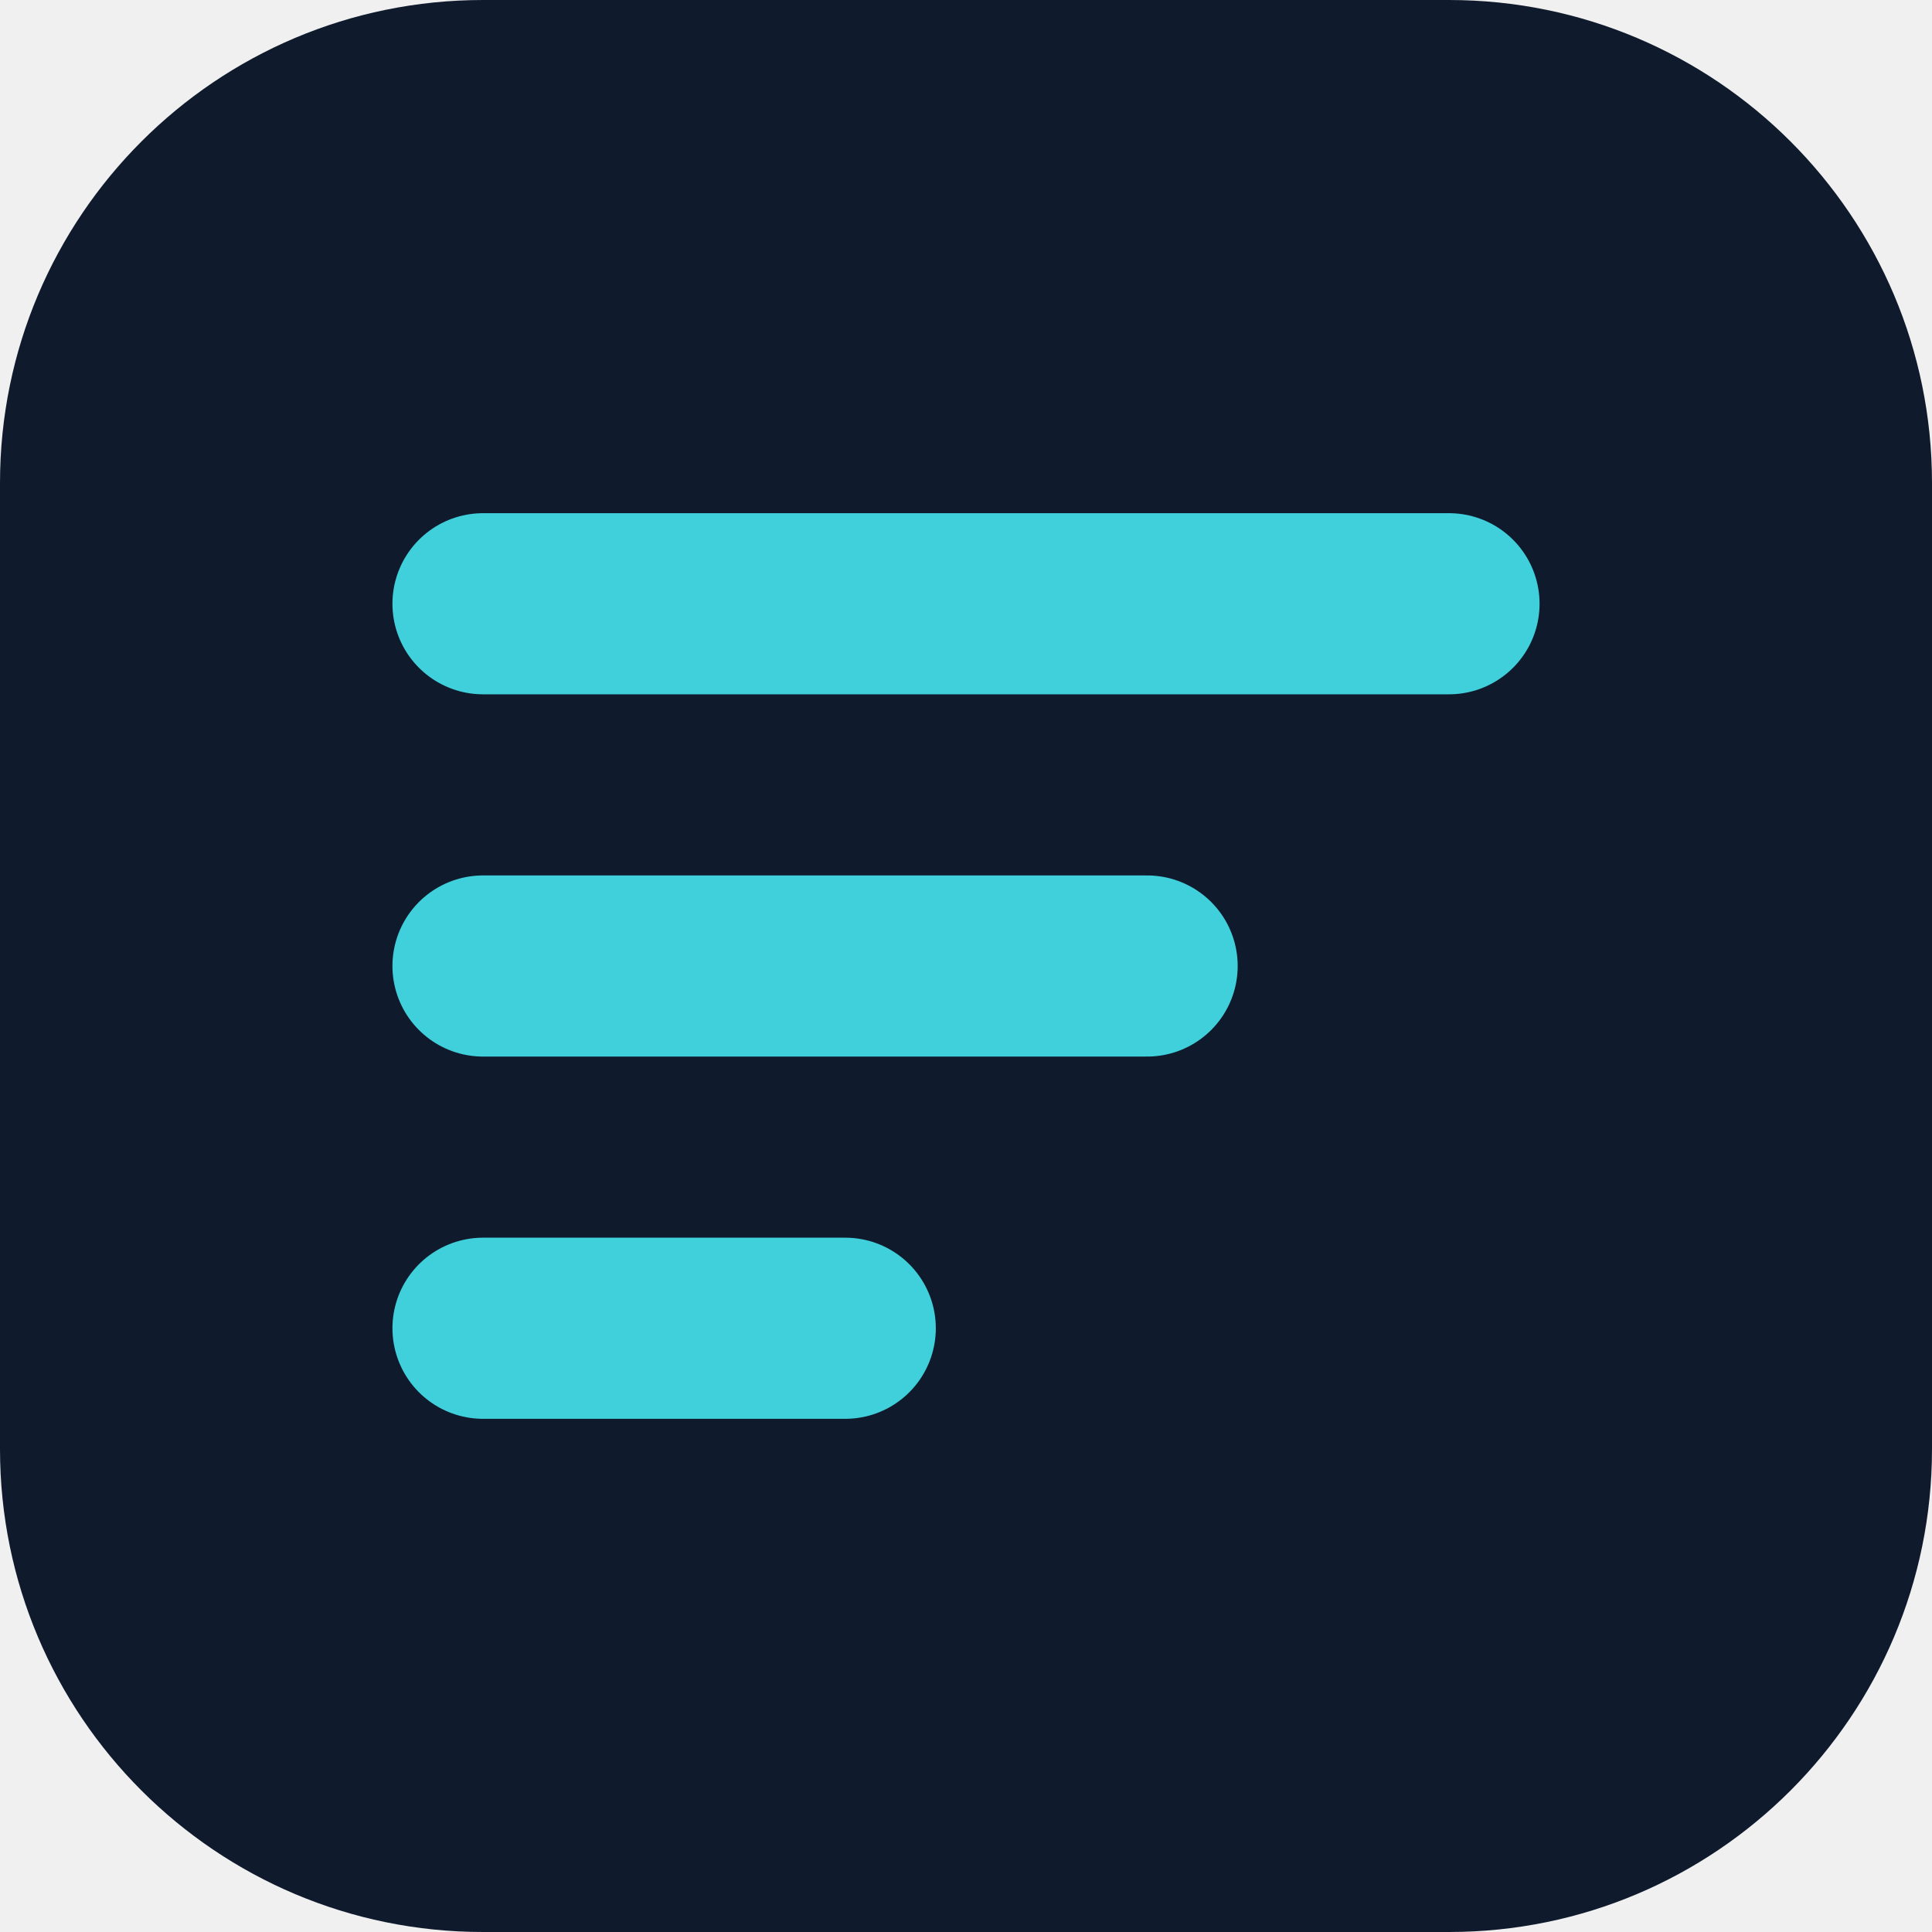
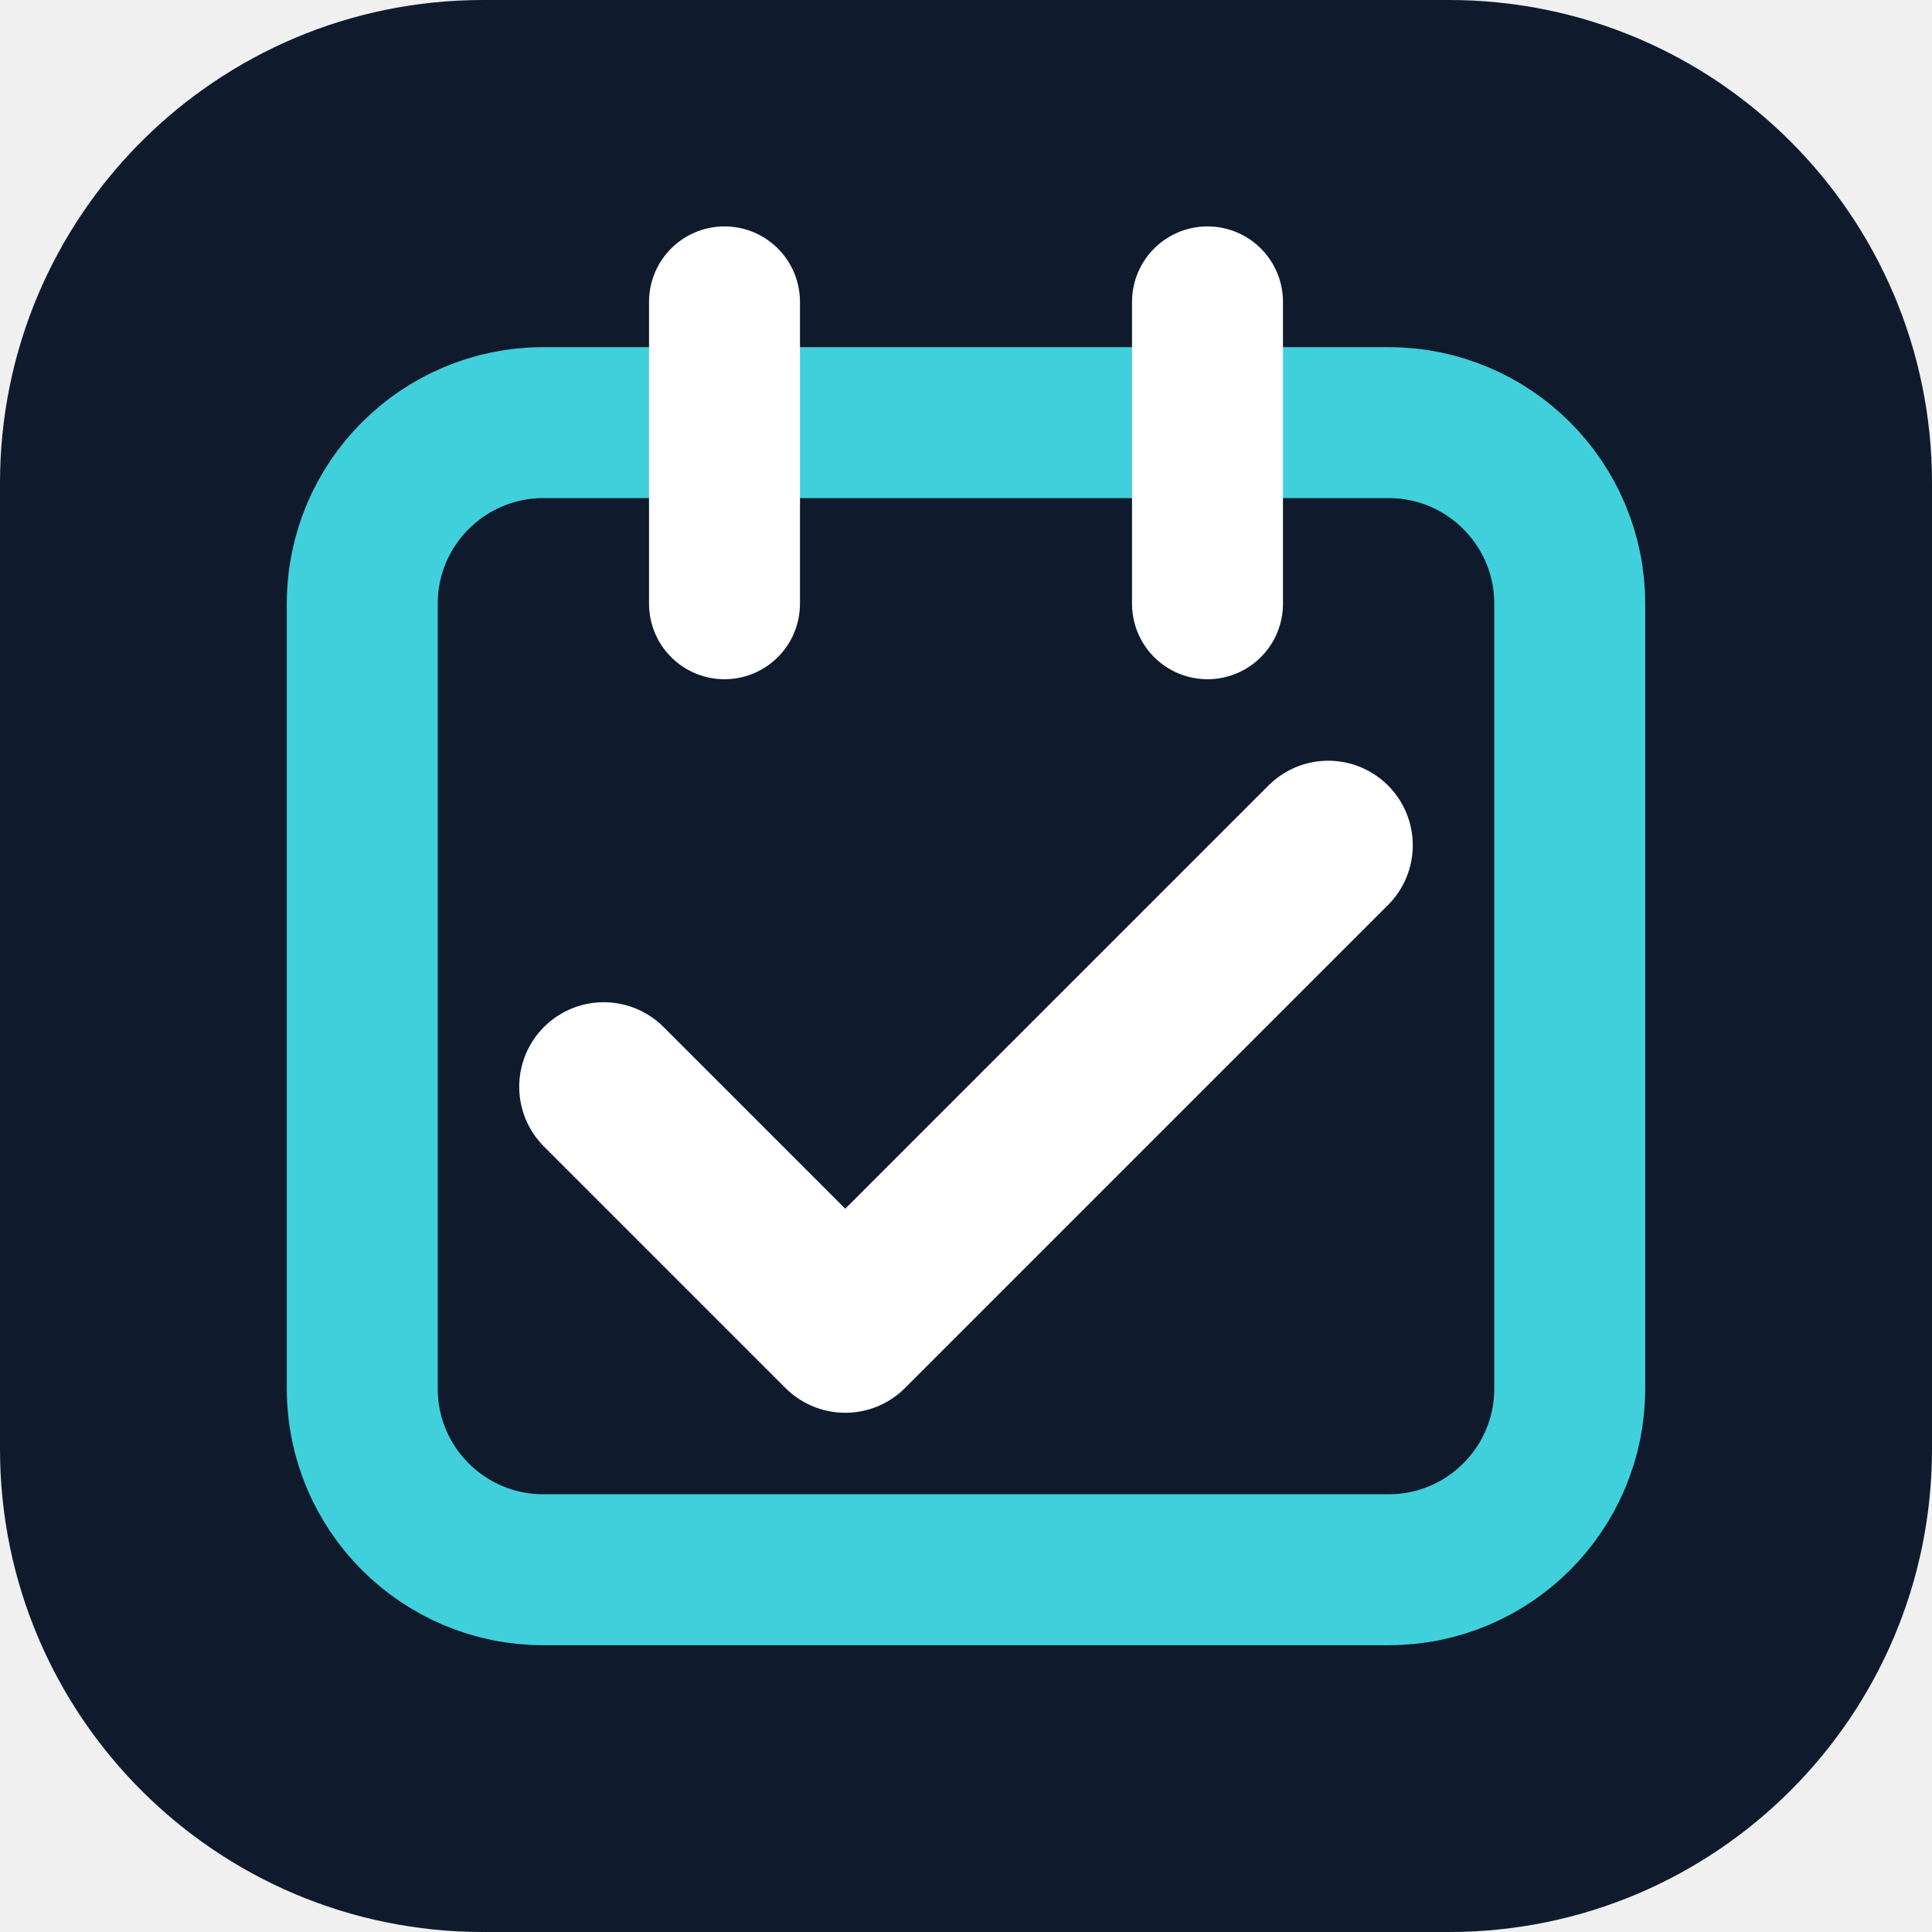
<svg xmlns="http://www.w3.org/2000/svg" viewBox="0 0 32 32">
  <rect width="32" height="32" rx="8" fill="#0f1b2d" />
-   <path d="M8 10h16M8 16h11M8 22h6" stroke="#3fd0db" stroke-width="3" stroke-linecap="round" />
+   <rect x="6" y="7" width="20" height="19" rx="3" stroke="#3fd0db" stroke-width="2.5" fill="none" />
+   <path d="M12 5v5M20 5v5" stroke="#fff" stroke-width="2.5" stroke-linecap="round" />
+   <path d="m10 18 4 4 8-8" stroke="#fff" stroke-width="2.8" stroke-linecap="round" stroke-linejoin="round" fill="none" />
</svg>
